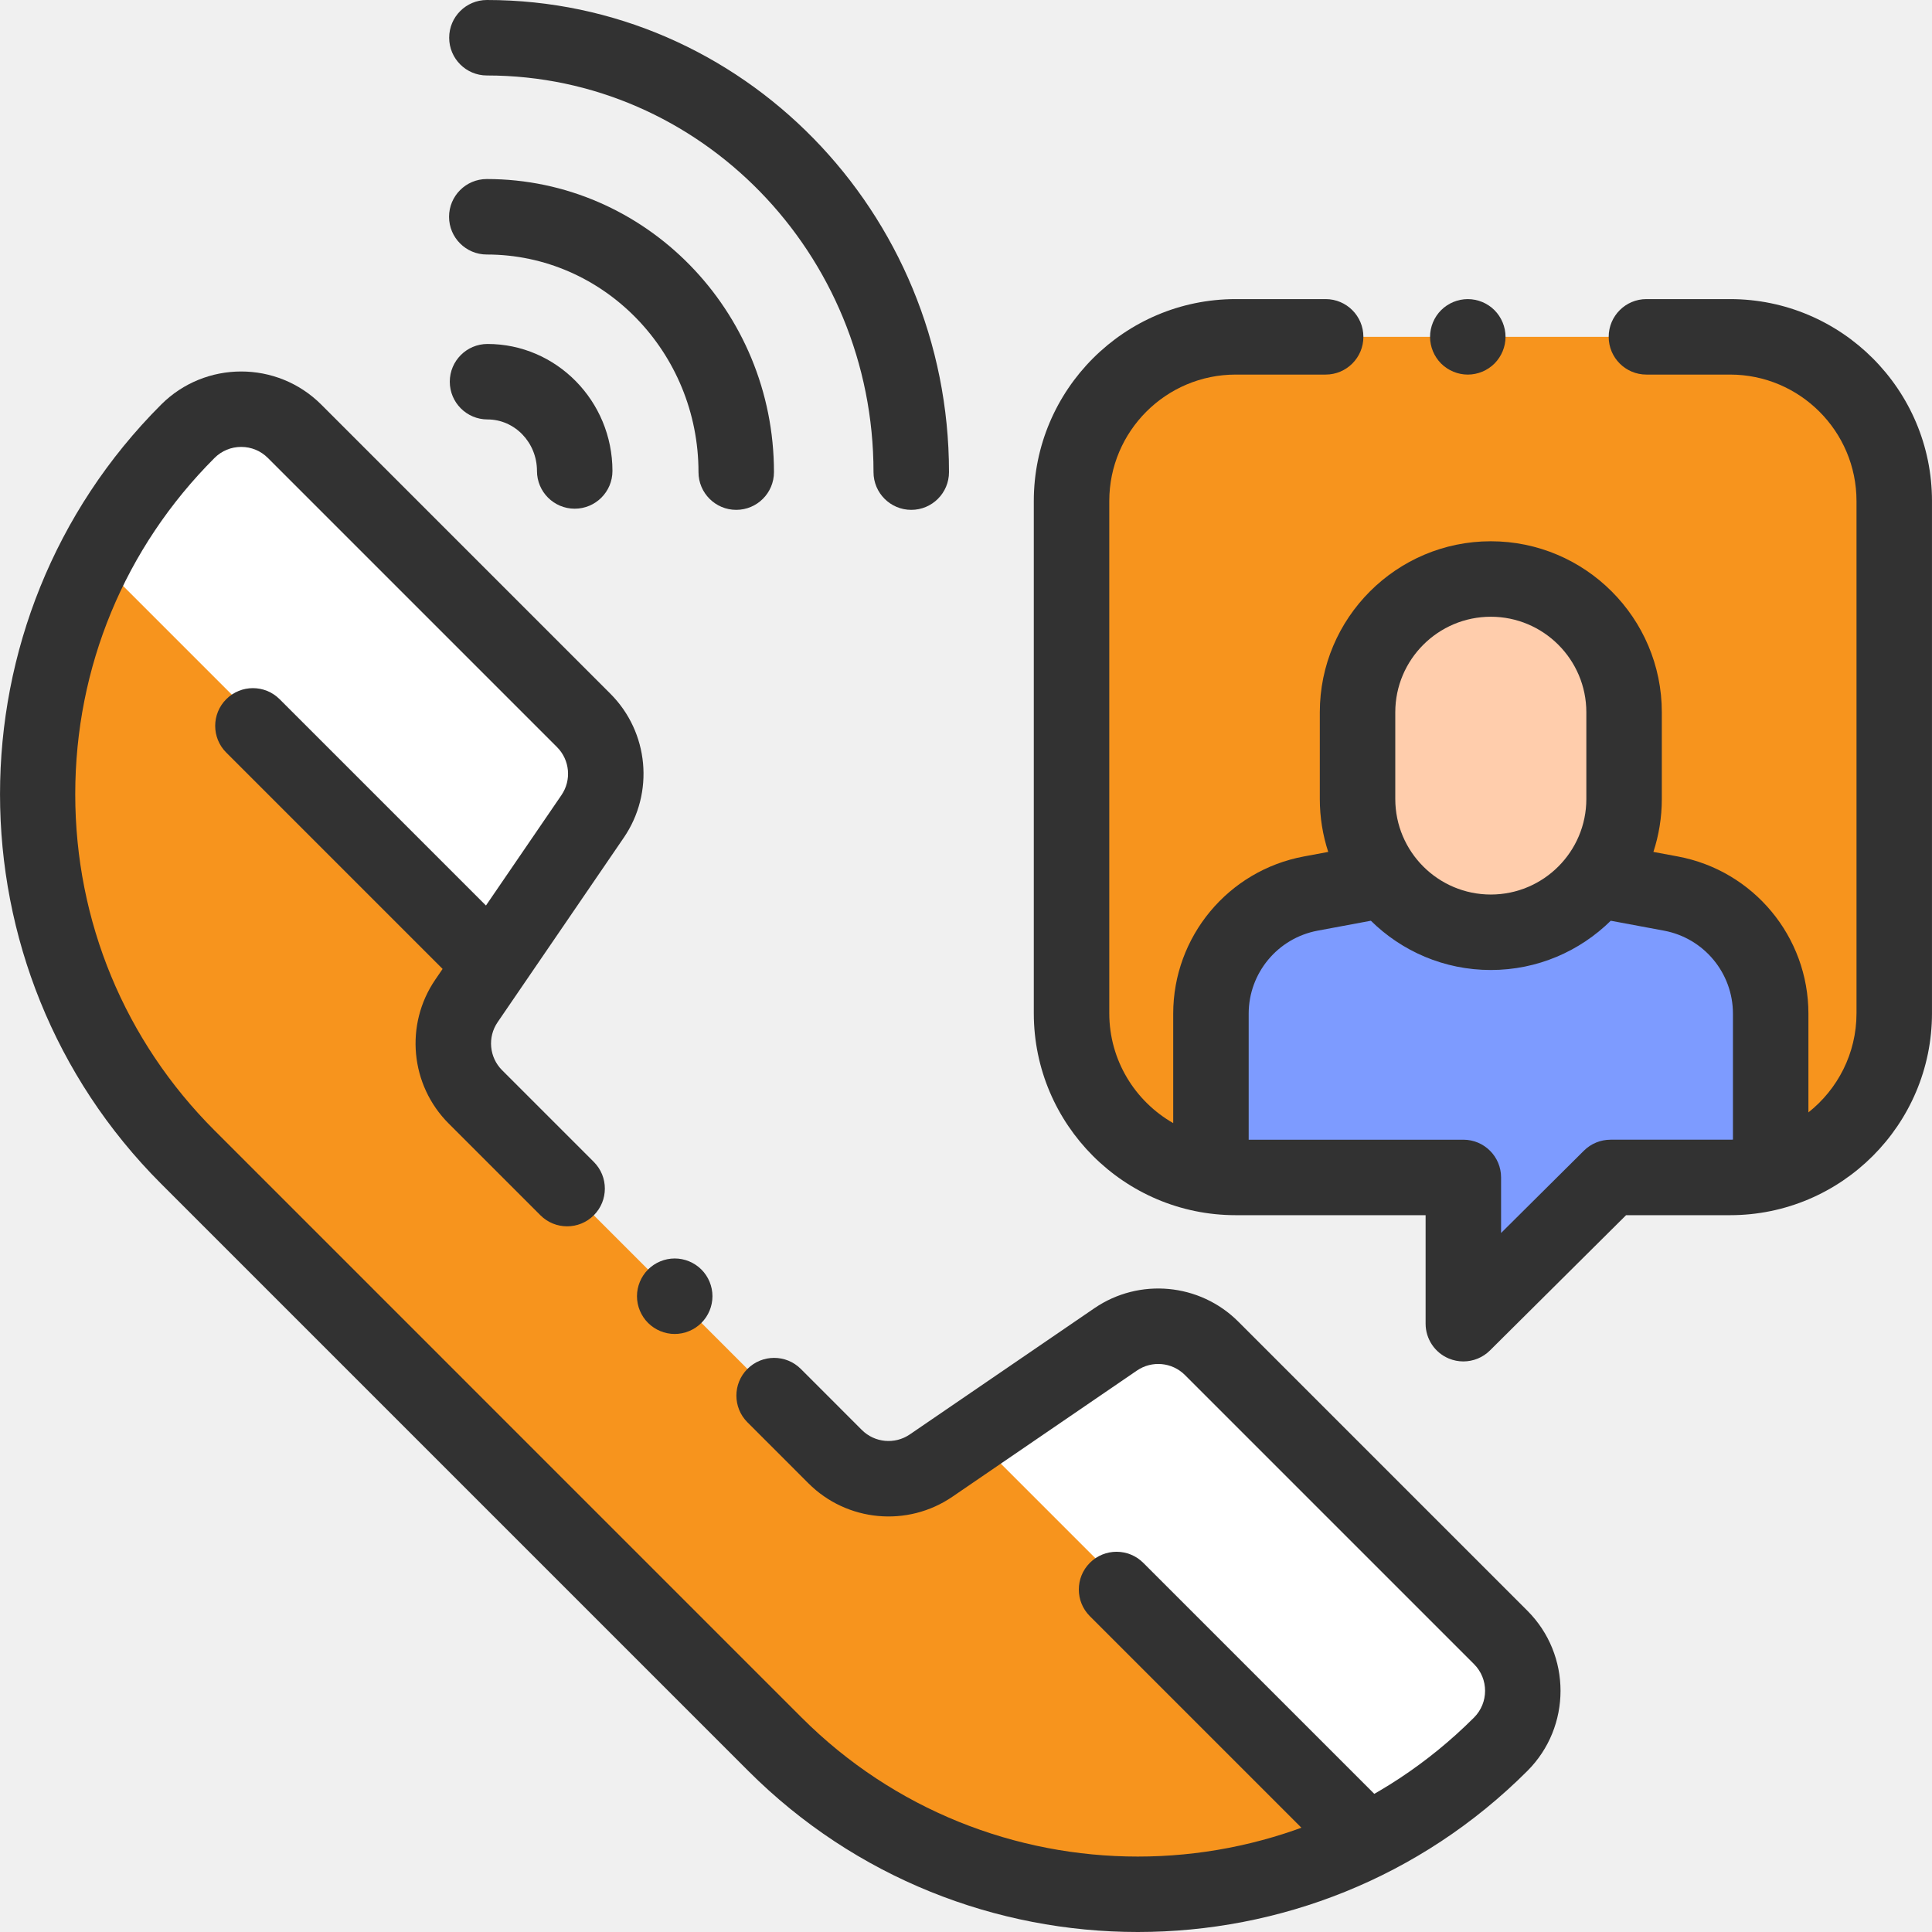
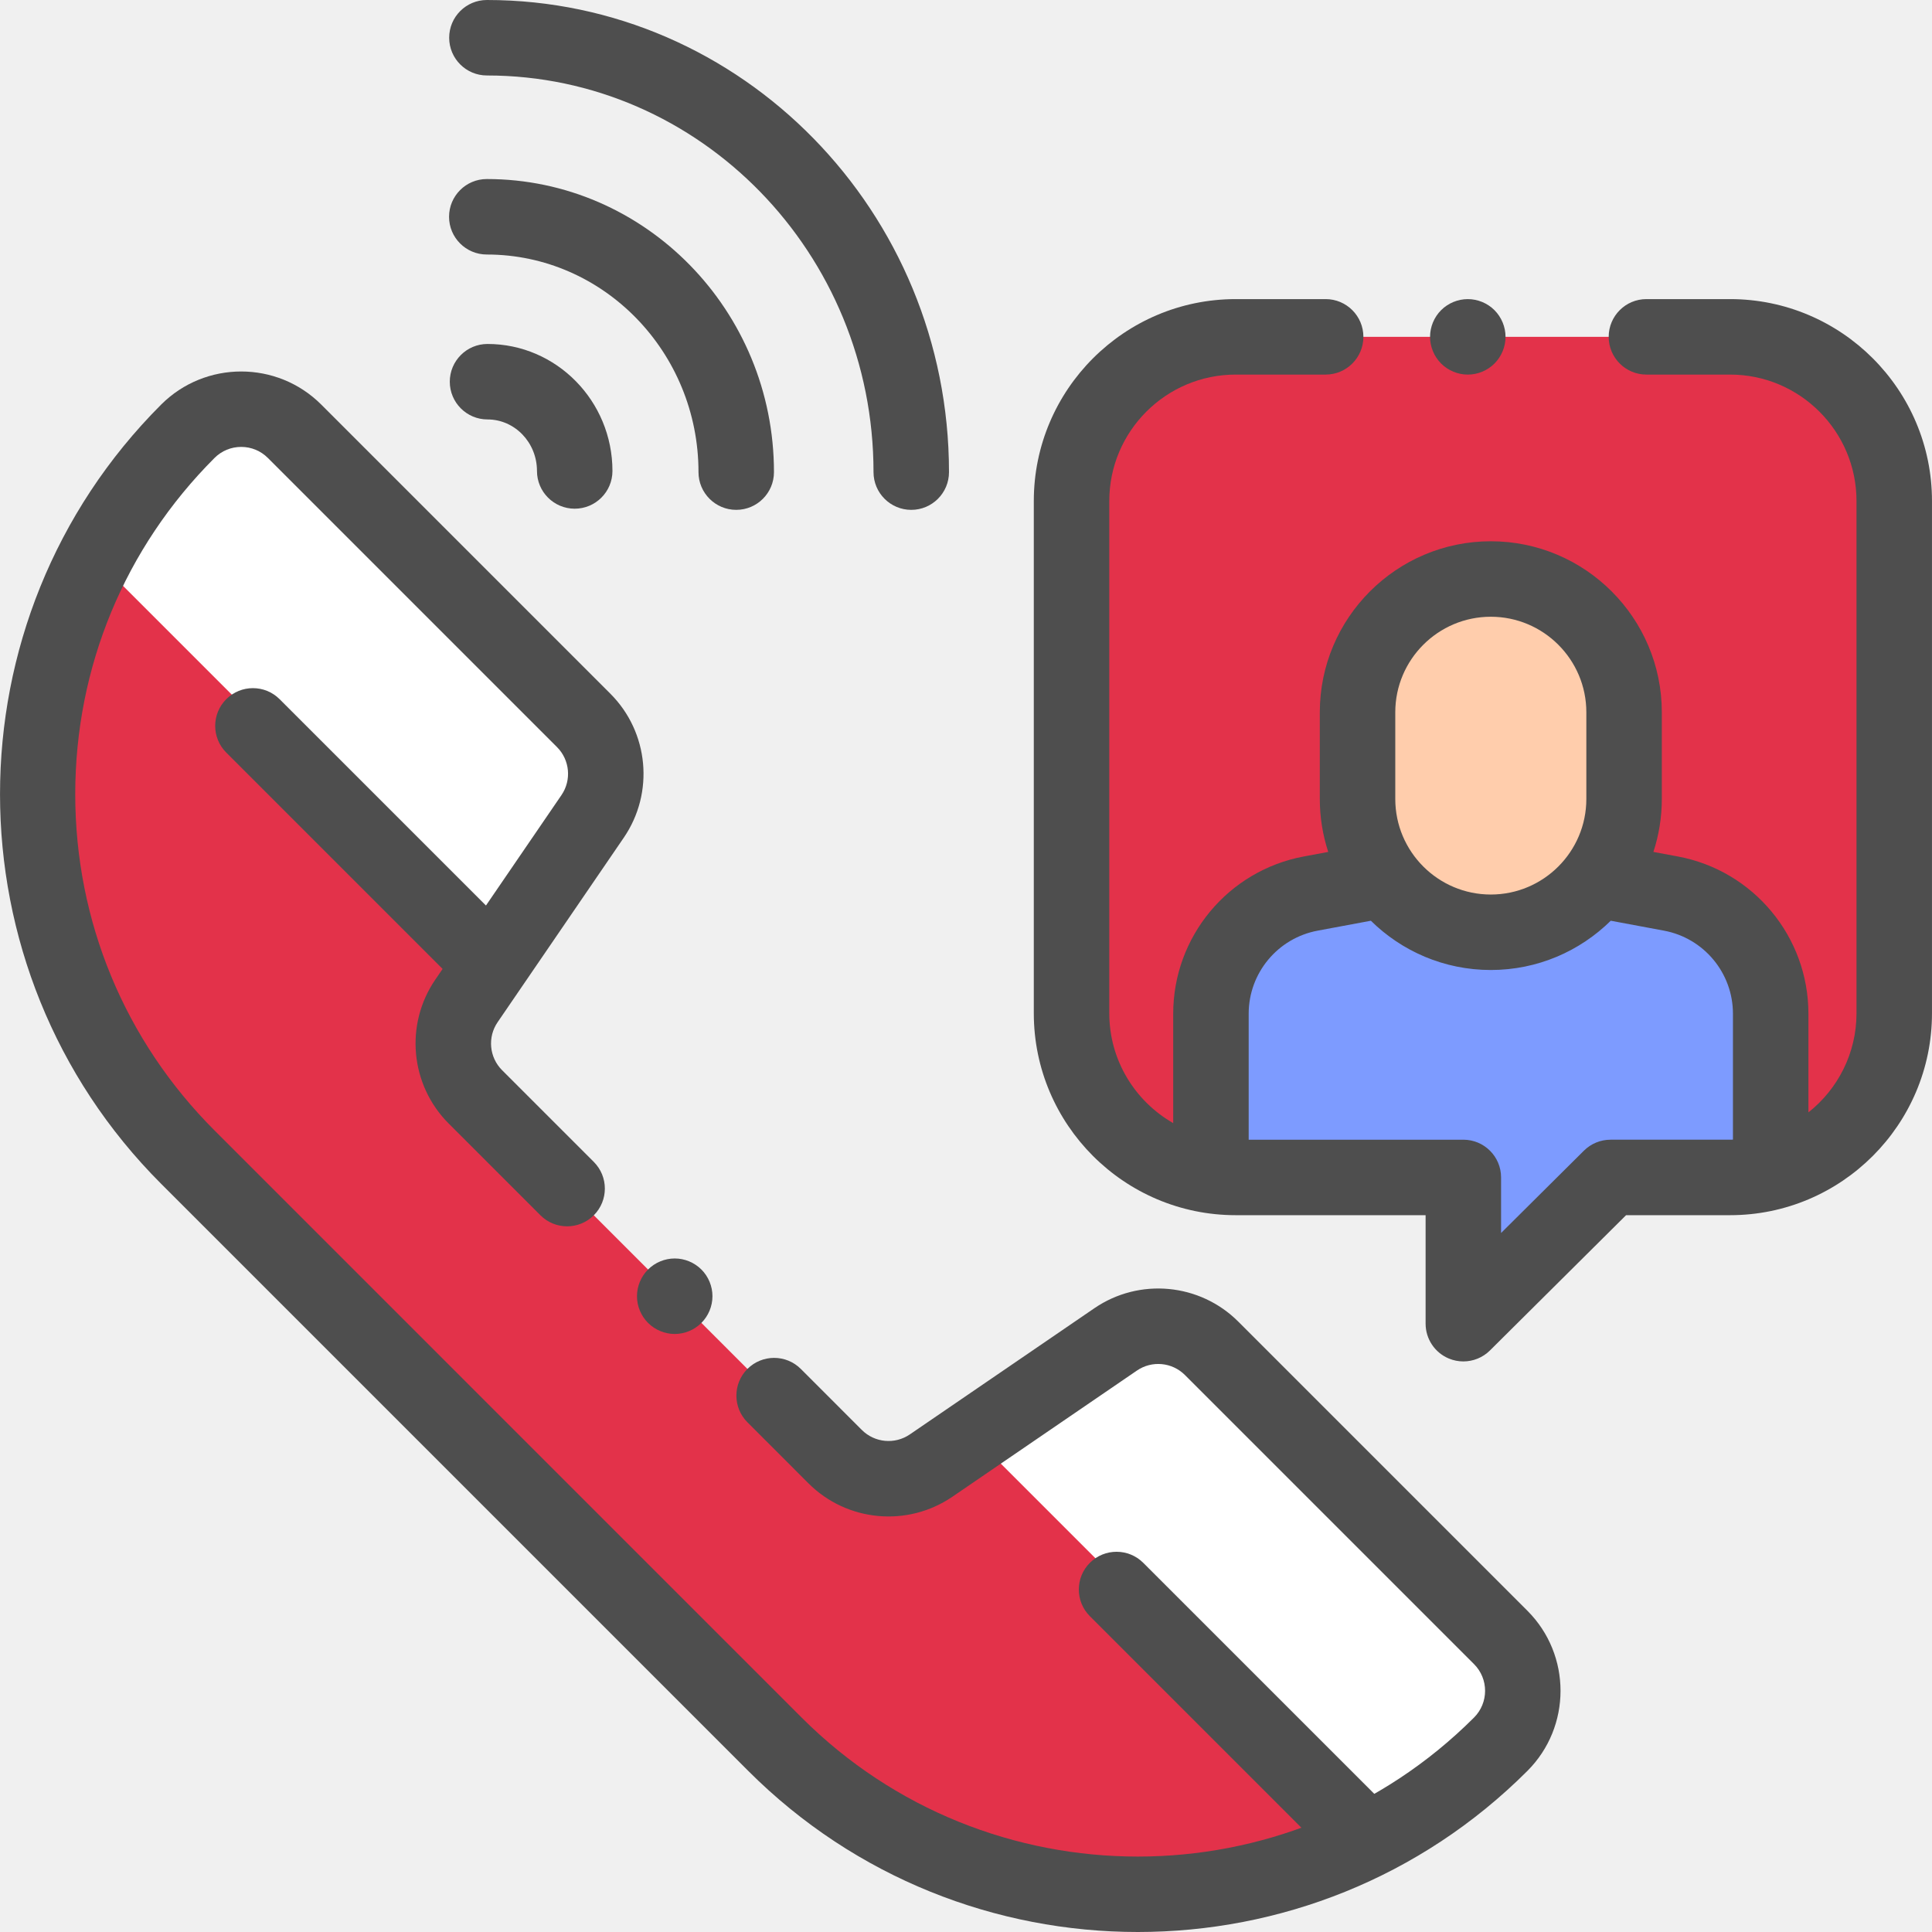
<svg xmlns="http://www.w3.org/2000/svg" version="1.1" width="512" height="512" x="0" y="0" viewBox="0 0 512 512" style="enable-background:new 0 0 512 512" xml:space="preserve" class="">
  <g>
-     <path style="" d="M221.322,386.022l-95.339-95.339c-6.805-6.805-7.799-17.49-2.368-25.434l33.437-48.902  c5.432-7.944,4.436-18.629-2.368-25.434l-76.621-76.621c-7.811-7.811-20.476-7.811-28.287,0l0,0  c-53.117,53.117-53.117,139.238,0,192.354l155.581,155.581c53.117,53.117,139.238,53.117,192.354,0l0,0  c7.811-7.811,7.811-20.476,0-28.287l-76.621-76.621c-6.805-6.805-17.49-7.799-25.434-2.368l-48.902,33.437  C238.811,393.822,228.126,392.827,221.322,386.022z" fill="#f7941d" data-original="#78d2fa" class="" />
+     <path style="" d="M221.322,386.022l-95.339-95.339c-6.805-6.805-7.799-17.49-2.368-25.434l33.437-48.902  c5.432-7.944,4.436-18.629-2.368-25.434l-76.621-76.621c-7.811-7.811-20.476-7.811-28.287,0l0,0  c-53.117,53.117-53.117,139.238,0,192.354l155.581,155.581c53.117,53.117,139.238,53.117,192.354,0l0,0  c7.811-7.811,7.811-20.476,0-28.287l-76.621-76.621c-6.805-6.805-17.49-7.799-25.434-2.368l-48.902,33.437  C238.811,393.822,228.126,392.827,221.322,386.022z" fill="#e3324a" data-original="#78d2fa" class="" />
    <g>
      <path style="" d="M397.712,433.942l-76.621-76.621c-6.805-6.805-17.49-7.799-25.434-2.368l-37.63,25.73   l106.139,106.139c12.076-6.267,23.413-14.46,33.545-24.593l0,0C405.523,454.419,405.523,441.753,397.712,433.942z" fill="#ffffff" data-original="#c8f5ff" class="" />
      <path style="" d="M131.323,253.978l25.73-37.63c5.432-7.944,4.436-18.629-2.368-25.434l-76.621-76.621   c-7.811-7.811-20.476-7.811-28.287,0l0,0c-10.132,10.132-18.326,21.468-24.593,33.545L131.323,253.978z" fill="#ffffff" data-original="#c8f5ff" class="" />
    </g>
-     <path style="" d="M458.489,89.266H327.474c-24.027,0-43.505,19.478-43.505,43.505V268.53  c0,24.027,19.478,43.505,43.505,43.505h60.327v38.755l39.002-38.755h31.685c24.027,0,43.505-19.478,43.505-43.505V132.771  C501.994,108.744,482.516,89.266,458.489,89.266z" fill="#f7941d" data-original="#91e696" class="" />
+     <path style="" d="M458.489,89.266H327.474c-24.027,0-43.505,19.478-43.505,43.505V268.53  c0,24.027,19.478,43.505,43.505,43.505h60.327v38.755l39.002-38.755h31.685c24.027,0,43.505-19.478,43.505-43.505V132.771  C501.994,108.744,482.516,89.266,458.489,89.266z" fill="#e3324a" data-original="#91e696" class="" />
    <path style="" d="M442.799,236.804l-18.864-3.518l-57.78,0.013l-18.793,3.505  c-15.333,2.859-26.449,16.241-26.449,31.838v42.835h66.131v39.314l43.056-39.314h34.977c1.406,0,2.795-0.073,4.17-0.192v-42.643  C469.248,253.045,458.132,239.664,442.799,236.804z" fill="#7d9bff" data-original="#7d9bff" class="" />
-     <path style="" d="M395.081,153.442L395.081,153.442c-19.505,0-35.318,15.813-35.318,35.318v22.983  c0,19.505,15.813,35.318,35.318,35.318l0,0c19.505,0,35.318-15.813,35.318-35.318V188.76  C430.399,169.255,414.586,153.442,395.081,153.442z" fill="#ffcdac" data-original="#ffcdac" />
-     <path d="M129.038,20.002c56.493,0,102.453,47.153,102.453,105.115c0,5.523,4.479,10.001,10.001,10.001s10.001-4.479,10.001-10.001  C251.494,56.127,196.56,0,129.038,0c-5.523,0-10.001,4.478-10.001,10.001S123.515,20.002,129.038,20.002z" fill="#323232" data-original="#000000" style="" class="" />
-     <path d="M129.005,67.45c30.935,0,56.102,25.869,56.102,57.666c0,5.523,4.478,10.001,10.001,10.001  c5.523,0,10.001-4.479,10.001-10.001c0-42.827-34.141-77.669-76.104-77.669c-5.523,0-10.001,4.478-10.001,10.001  S123.483,67.45,129.005,67.45z" fill="#323232" data-original="#000000" style="" class="" />
-     <path d="M119.198,101.156c0,5.523,4.479,10.001,10.001,10.001c7.227,0,13.105,6.124,13.105,13.652  c0,5.523,4.479,10.001,10.001,10.001c5.523,0,10.001-4.479,10.001-10.001c0-18.557-14.853-33.654-33.108-33.654  C123.676,91.155,119.198,95.633,119.198,101.156z" fill="#323232" data-original="#000000" style="" class="" />
-     <path d="M458.489,79.265h-22.169c-5.523,0-10.001,4.478-10.001,10.001c0,5.523,4.478,10.001,10.001,10.001h22.169  c18.474,0,33.504,15.03,33.504,33.504V268.53c0,10.637-4.989,20.124-12.742,26.266v-26.154c0-20.404-14.559-37.929-34.617-41.67  l-6.465-1.205c1.442-4.419,2.231-9.13,2.231-14.025v-22.982c0-24.989-20.33-45.319-45.319-45.319s-45.318,20.33-45.318,45.319  v22.982c0,4.895,0.79,9.605,2.231,14.025l-6.465,1.205c-20.059,3.74-34.617,21.265-34.617,41.67v28.993  c-10.108-5.775-16.941-16.654-16.941-29.105V132.771c0-18.474,15.03-33.504,33.504-33.504h23.836  c5.523,0,10.001-4.479,10.001-10.001c0-5.523-4.479-10.001-10.001-10.001h-23.836c-29.503,0-53.506,24.003-53.506,53.506V268.53  c0,29.503,24.003,53.506,53.506,53.506h50.326v28.755c0,4.039,2.43,7.683,6.159,9.233c1.242,0.517,2.546,0.768,3.84,0.768  c2.592,0,5.141-1.008,7.052-2.906l36.076-35.85h27.561c29.503,0,53.506-24.003,53.506-53.506V132.771  C511.995,103.267,487.992,79.265,458.489,79.265z M369.764,188.76c0-13.96,11.356-25.317,25.316-25.317s25.317,11.357,25.317,25.317  v22.982c0,13.96-11.357,25.317-25.317,25.317s-25.316-11.357-25.316-25.317V188.76z M426.803,302.034  c-2.642,0-5.176,1.045-7.05,2.906l-21.951,21.814v-14.72c0-5.523-4.479-10.001-10.001-10.001h-56.887v-33.392  c0-10.775,7.689-20.031,18.281-22.007l14.099-2.629c8.186,8.067,19.412,13.055,31.786,13.055s23.601-4.99,31.787-13.056l14.1,2.629  c10.593,1.976,18.281,11.231,18.281,22.007v33.372c-0.253,0.006-0.504,0.019-0.759,0.019h-31.683V302.034z" fill="#323232" data-original="#000000" style="" class="" />
-     <path d="M388.981,99.271c2.63,0,5.211-1.07,7.07-2.93c1.86-1.87,2.931-4.44,2.931-7.071c0-2.64-1.07-5.211-2.931-7.071  c-1.859-1.87-4.439-2.93-7.07-2.93c-2.63,0-5.211,1.06-7.071,2.93c-1.86,1.851-2.93,4.431-2.93,7.071c0,2.63,1.069,5.211,2.93,7.071  C383.771,98.2,386.351,99.271,388.981,99.271z" fill="#323232" data-original="#000000" style="" class="" />
-     <path d="M178.807,333.507c-2.63,0-5.211,1.07-7.07,2.93c-1.86,1.86-2.931,4.441-2.931,7.071c0,2.64,1.07,5.211,2.931,7.071  c1.869,1.87,4.439,2.939,7.07,2.939c2.63,0,5.211-1.069,7.071-2.939c1.87-1.86,2.93-4.431,2.93-7.071c0-2.63-1.06-5.211-2.93-7.071  C184.017,334.577,181.448,333.507,178.807,333.507z" fill="#323232" data-original="#000000" style="" class="" />
-     <path d="M328.163,350.249c-10.2-10.2-26.246-11.692-38.15-3.551l-48.902,33.438c-3.969,2.713-9.315,2.216-12.716-1.185  l-16.171-16.172c-3.904-3.903-10.235-3.904-14.145,0c-3.905,3.905-3.905,10.237,0,14.145l16.171,16.172  c10.2,10.199,26.244,11.694,38.15,3.551l48.902-33.437c3.967-2.713,9.315-2.217,12.716,1.184l76.621,76.621  c3.899,3.898,3.898,10.244-0.001,14.145c-49.132,49.132-129.077,49.132-178.209,0L56.848,299.576  c-23.802-23.801-36.908-55.445-36.908-89.105s13.107-65.305,36.909-89.107c1.889-1.889,4.399-2.928,7.071-2.928  c2.672,0,5.184,1.04,7.072,2.929l76.62,76.621c3.399,3.399,3.897,8.748,1.185,12.716l-33.436,48.902  c-8.143,11.905-6.649,27.949,3.55,38.15l24.308,24.308c3.906,3.904,10.237,3.904,14.145,0c3.905-3.905,3.905-10.238,0-14.145  l-24.308-24.308c-3.399-3.399-3.897-8.747-1.184-12.715l33.437-48.902c8.141-11.906,6.647-27.951-3.552-38.15l-76.62-76.621  c-11.698-11.698-30.733-11.698-42.433,0c-56.931,56.932-56.931,149.567,0,206.499l155.582,155.581  C226.752,497.767,264.143,512,301.534,512c37.392-0.001,74.783-14.234,103.249-42.699c11.697-11.698,11.697-30.732,0-42.432  L328.163,350.249z" fill="#323232" data-original="#000000" style="" class="" />
-     <path d="M127.655,262.993c-2.56,0-5.119-0.977-7.072-2.929l-60.627-60.626c-3.905-3.905-3.905-10.238,0-14.145  c3.906-3.904,10.237-3.904,14.145,0l60.626,60.626c3.905,3.905,3.905,10.238,0,14.145  C132.774,262.016,130.214,262.993,127.655,262.993z" fill="#323232" data-original="#000000" style="" class="" />
-     <path d="M359.688,495.026c-2.56,0-5.119-0.977-7.072-2.929l-63.789-63.789c-3.905-3.905-3.905-10.238,0-14.145  c3.906-3.904,10.237-3.904,14.145,0l63.789,63.789c3.905,3.905,3.905,10.238,0,14.145  C364.806,494.049,362.247,495.026,359.688,495.026z" fill="#323232" data-original="#000000" style="" class="" />
+     <path style="" d="M395.081,153.442L395.081,153.442c-19.505,0-35.318,15.813-35.318,35.318v22.983  c0,19.505,15.813,35.318,35.318,35.318l0,0c19.505,0,35.318-15.813,35.318-35.318V188.76  C430.399,169.255,414.586,153.442,395.081,153.442z" fill="#ffcdac" data-original="#ffcdac" class="" />
+     <path d="M129.038,20.002c56.493,0,102.453,47.153,102.453,105.115c0,5.523,4.479,10.001,10.001,10.001s10.001-4.479,10.001-10.001  C251.494,56.127,196.56,0,129.038,0c-5.523,0-10.001,4.478-10.001,10.001S123.515,20.002,129.038,20.002z" fill="#4e4e4e" data-original="#000000" style="" class="" />
+     <path d="M129.005,67.45c30.935,0,56.102,25.869,56.102,57.666c0,5.523,4.478,10.001,10.001,10.001  c5.523,0,10.001-4.479,10.001-10.001c0-42.827-34.141-77.669-76.104-77.669c-5.523,0-10.001,4.478-10.001,10.001  S123.483,67.45,129.005,67.45z" fill="#4e4e4e" data-original="#000000" style="" class="" />
+     <path d="M119.198,101.156c0,5.523,4.479,10.001,10.001,10.001c7.227,0,13.105,6.124,13.105,13.652  c0,5.523,4.479,10.001,10.001,10.001c5.523,0,10.001-4.479,10.001-10.001c0-18.557-14.853-33.654-33.108-33.654  C123.676,91.155,119.198,95.633,119.198,101.156z" fill="#4e4e4e" data-original="#000000" style="" class="" />
+     <path d="M458.489,79.265h-22.169c-5.523,0-10.001,4.478-10.001,10.001c0,5.523,4.478,10.001,10.001,10.001h22.169  c18.474,0,33.504,15.03,33.504,33.504V268.53c0,10.637-4.989,20.124-12.742,26.266v-26.154c0-20.404-14.559-37.929-34.617-41.67  l-6.465-1.205c1.442-4.419,2.231-9.13,2.231-14.025v-22.982c0-24.989-20.33-45.319-45.319-45.319s-45.318,20.33-45.318,45.319  v22.982c0,4.895,0.79,9.605,2.231,14.025l-6.465,1.205c-20.059,3.74-34.617,21.265-34.617,41.67v28.993  c-10.108-5.775-16.941-16.654-16.941-29.105V132.771c0-18.474,15.03-33.504,33.504-33.504h23.836  c5.523,0,10.001-4.479,10.001-10.001c0-5.523-4.479-10.001-10.001-10.001h-23.836c-29.503,0-53.506,24.003-53.506,53.506V268.53  c0,29.503,24.003,53.506,53.506,53.506h50.326v28.755c0,4.039,2.43,7.683,6.159,9.233c1.242,0.517,2.546,0.768,3.84,0.768  c2.592,0,5.141-1.008,7.052-2.906l36.076-35.85h27.561c29.503,0,53.506-24.003,53.506-53.506V132.771  C511.995,103.267,487.992,79.265,458.489,79.265z M369.764,188.76c0-13.96,11.356-25.317,25.316-25.317s25.317,11.357,25.317,25.317  v22.982c0,13.96-11.357,25.317-25.317,25.317s-25.316-11.357-25.316-25.317V188.76z M426.803,302.034  c-2.642,0-5.176,1.045-7.05,2.906l-21.951,21.814v-14.72c0-5.523-4.479-10.001-10.001-10.001h-56.887v-33.392  c0-10.775,7.689-20.031,18.281-22.007l14.099-2.629c8.186,8.067,19.412,13.055,31.786,13.055s23.601-4.99,31.787-13.056l14.1,2.629  c10.593,1.976,18.281,11.231,18.281,22.007v33.372c-0.253,0.006-0.504,0.019-0.759,0.019h-31.683V302.034z" fill="#4e4e4e" data-original="#000000" style="" class="" />
+     <path d="M388.981,99.271c2.63,0,5.211-1.07,7.07-2.93c1.86-1.87,2.931-4.44,2.931-7.071c0-2.64-1.07-5.211-2.931-7.071  c-1.859-1.87-4.439-2.93-7.07-2.93c-2.63,0-5.211,1.06-7.071,2.93c-1.86,1.851-2.93,4.431-2.93,7.071c0,2.63,1.069,5.211,2.93,7.071  C383.771,98.2,386.351,99.271,388.981,99.271z" fill="#4e4e4e" data-original="#000000" style="" class="" />
+     <path d="M178.807,333.507c-2.63,0-5.211,1.07-7.07,2.93c-1.86,1.86-2.931,4.441-2.931,7.071c0,2.64,1.07,5.211,2.931,7.071  c1.869,1.87,4.439,2.939,7.07,2.939c2.63,0,5.211-1.069,7.071-2.939c1.87-1.86,2.93-4.431,2.93-7.071c0-2.63-1.06-5.211-2.93-7.071  C184.017,334.577,181.448,333.507,178.807,333.507z" fill="#4e4e4e" data-original="#000000" style="" class="" />
+     <path d="M328.163,350.249c-10.2-10.2-26.246-11.692-38.15-3.551l-48.902,33.438c-3.969,2.713-9.315,2.216-12.716-1.185  l-16.171-16.172c-3.904-3.903-10.235-3.904-14.145,0c-3.905,3.905-3.905,10.237,0,14.145l16.171,16.172  c10.2,10.199,26.244,11.694,38.15,3.551l48.902-33.437c3.967-2.713,9.315-2.217,12.716,1.184l76.621,76.621  c3.899,3.898,3.898,10.244-0.001,14.145c-49.132,49.132-129.077,49.132-178.209,0L56.848,299.576  c-23.802-23.801-36.908-55.445-36.908-89.105s13.107-65.305,36.909-89.107c1.889-1.889,4.399-2.928,7.071-2.928  c2.672,0,5.184,1.04,7.072,2.929l76.62,76.621c3.399,3.399,3.897,8.748,1.185,12.716l-33.436,48.902  c-8.143,11.905-6.649,27.949,3.55,38.15l24.308,24.308c3.906,3.904,10.237,3.904,14.145,0c3.905-3.905,3.905-10.238,0-14.145  l-24.308-24.308c-3.399-3.399-3.897-8.747-1.184-12.715l33.437-48.902c8.141-11.906,6.647-27.951-3.552-38.15l-76.62-76.621  c-11.698-11.698-30.733-11.698-42.433,0c-56.931,56.932-56.931,149.567,0,206.499l155.582,155.581  C226.752,497.767,264.143,512,301.534,512c37.392-0.001,74.783-14.234,103.249-42.699c11.697-11.698,11.697-30.732,0-42.432  L328.163,350.249z" fill="#4e4e4e" data-original="#000000" style="" class="" />
+     <path d="M127.655,262.993c-2.56,0-5.119-0.977-7.072-2.929l-60.627-60.626c-3.905-3.905-3.905-10.238,0-14.145  c3.906-3.904,10.237-3.904,14.145,0l60.626,60.626c3.905,3.905,3.905,10.238,0,14.145  C132.774,262.016,130.214,262.993,127.655,262.993z" fill="#4e4e4e" data-original="#000000" style="" class="" />
+     <path d="M359.688,495.026c-2.56,0-5.119-0.977-7.072-2.929l-63.789-63.789c-3.905-3.905-3.905-10.238,0-14.145  c3.906-3.904,10.237-3.904,14.145,0l63.789,63.789c3.905,3.905,3.905,10.238,0,14.145  C364.806,494.049,362.247,495.026,359.688,495.026z" fill="#4e4e4e" data-original="#000000" style="" class="" />
    <g>
</g>
    <g>
</g>
    <g>
</g>
    <g>
</g>
    <g>
</g>
    <g>
</g>
    <g>
</g>
    <g>
</g>
    <g>
</g>
    <g>
</g>
    <g>
</g>
    <g>
</g>
    <g>
</g>
    <g>
</g>
    <g>
</g>
  </g>
</svg>
